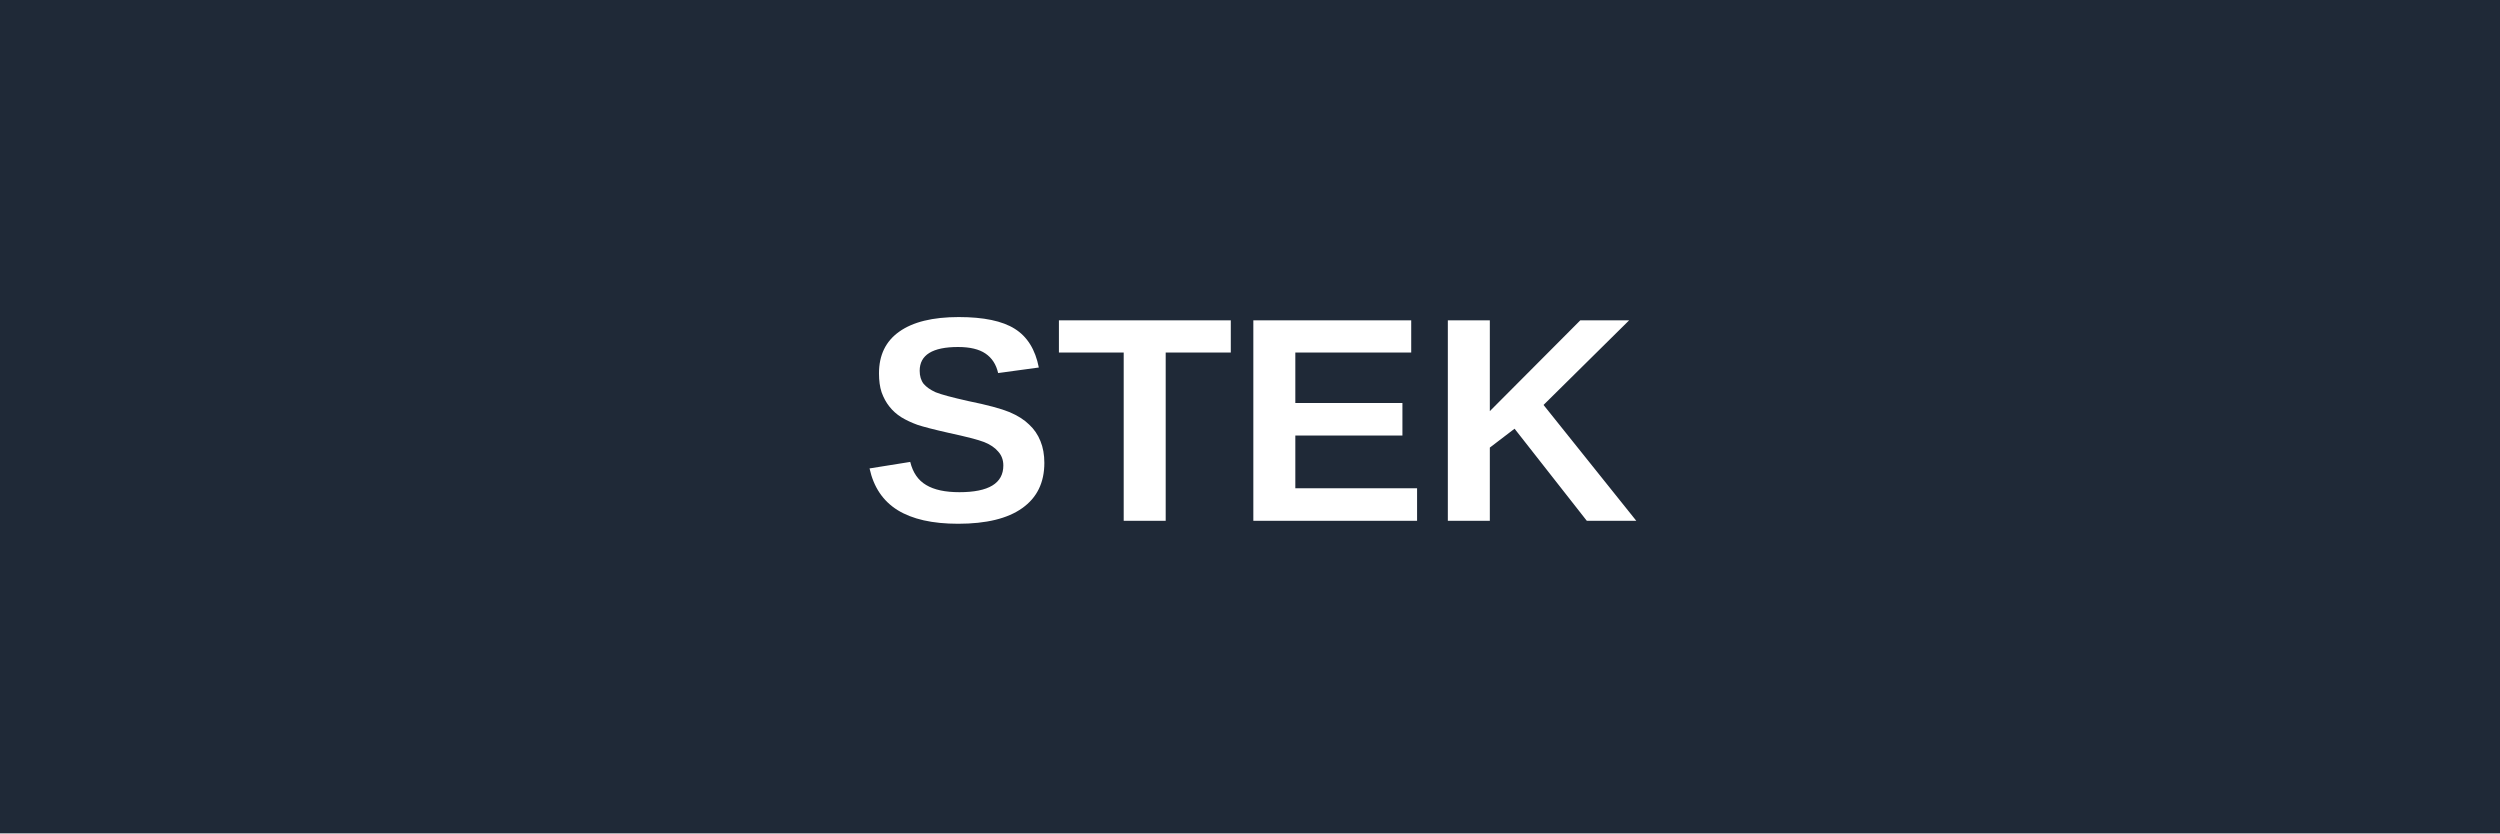
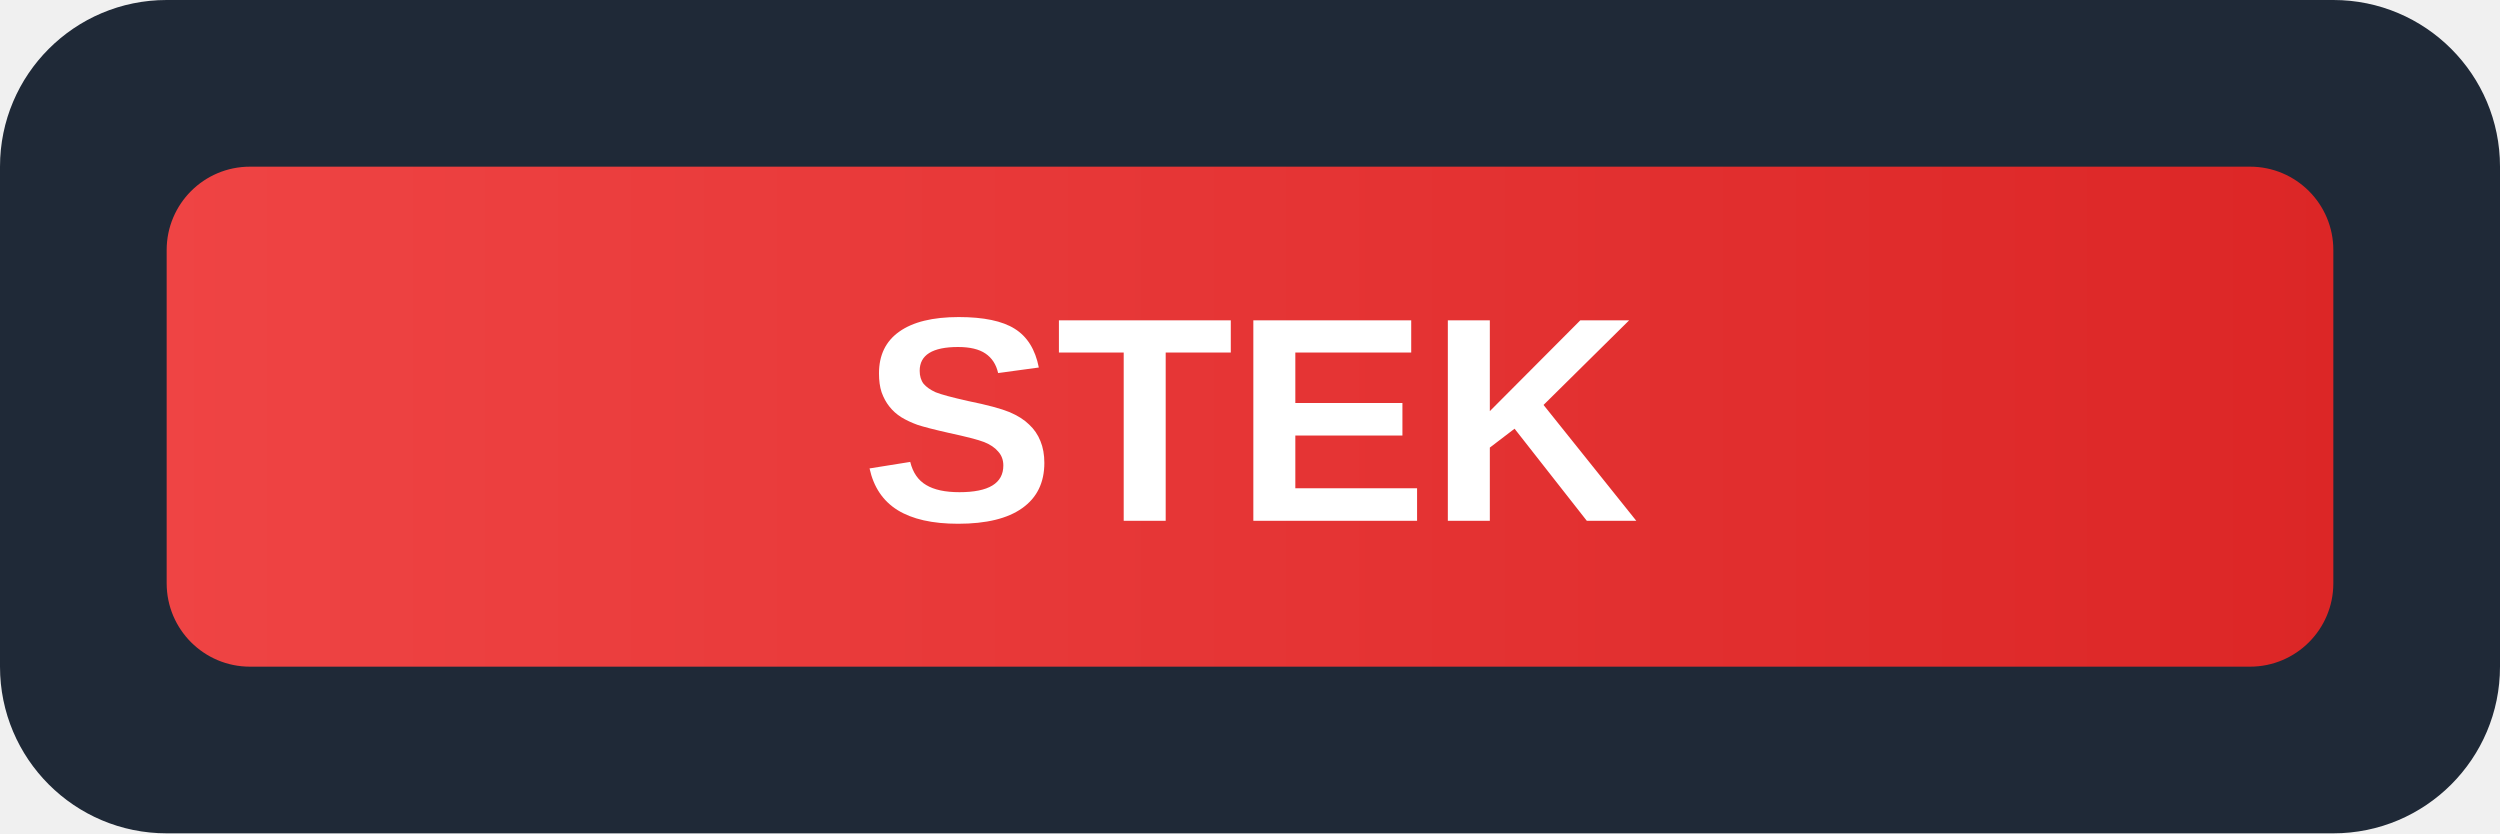
<svg xmlns="http://www.w3.org/2000/svg" width="120" height="40" viewBox="0 0 120 40">
-   <rect width="120" height="40" fill="#1f2937" />
+   <defs>
+     <linearGradient id="stekGradient" x1="0%" y1="0%" x2="100%" y2="0%">
+       <stop offset="0%" style="stop-color:#ef4444;stop-opacity:1" />
+       <stop offset="100%" style="stop-color:#dc2626;stop-opacity:1" />
+     </linearGradient>
+   </defs>
+   <rect width="120" height="40" fill="#1f2937" rx="8" />
+   <rect x="8" y="8" width="104" height="24" fill="url(#stekGradient)" rx="4" />
  <text x="60" y="25" text-anchor="middle" fill="white" font-family="Arial, sans-serif" font-size="14" font-weight="bold">STEK</text>
</svg>
